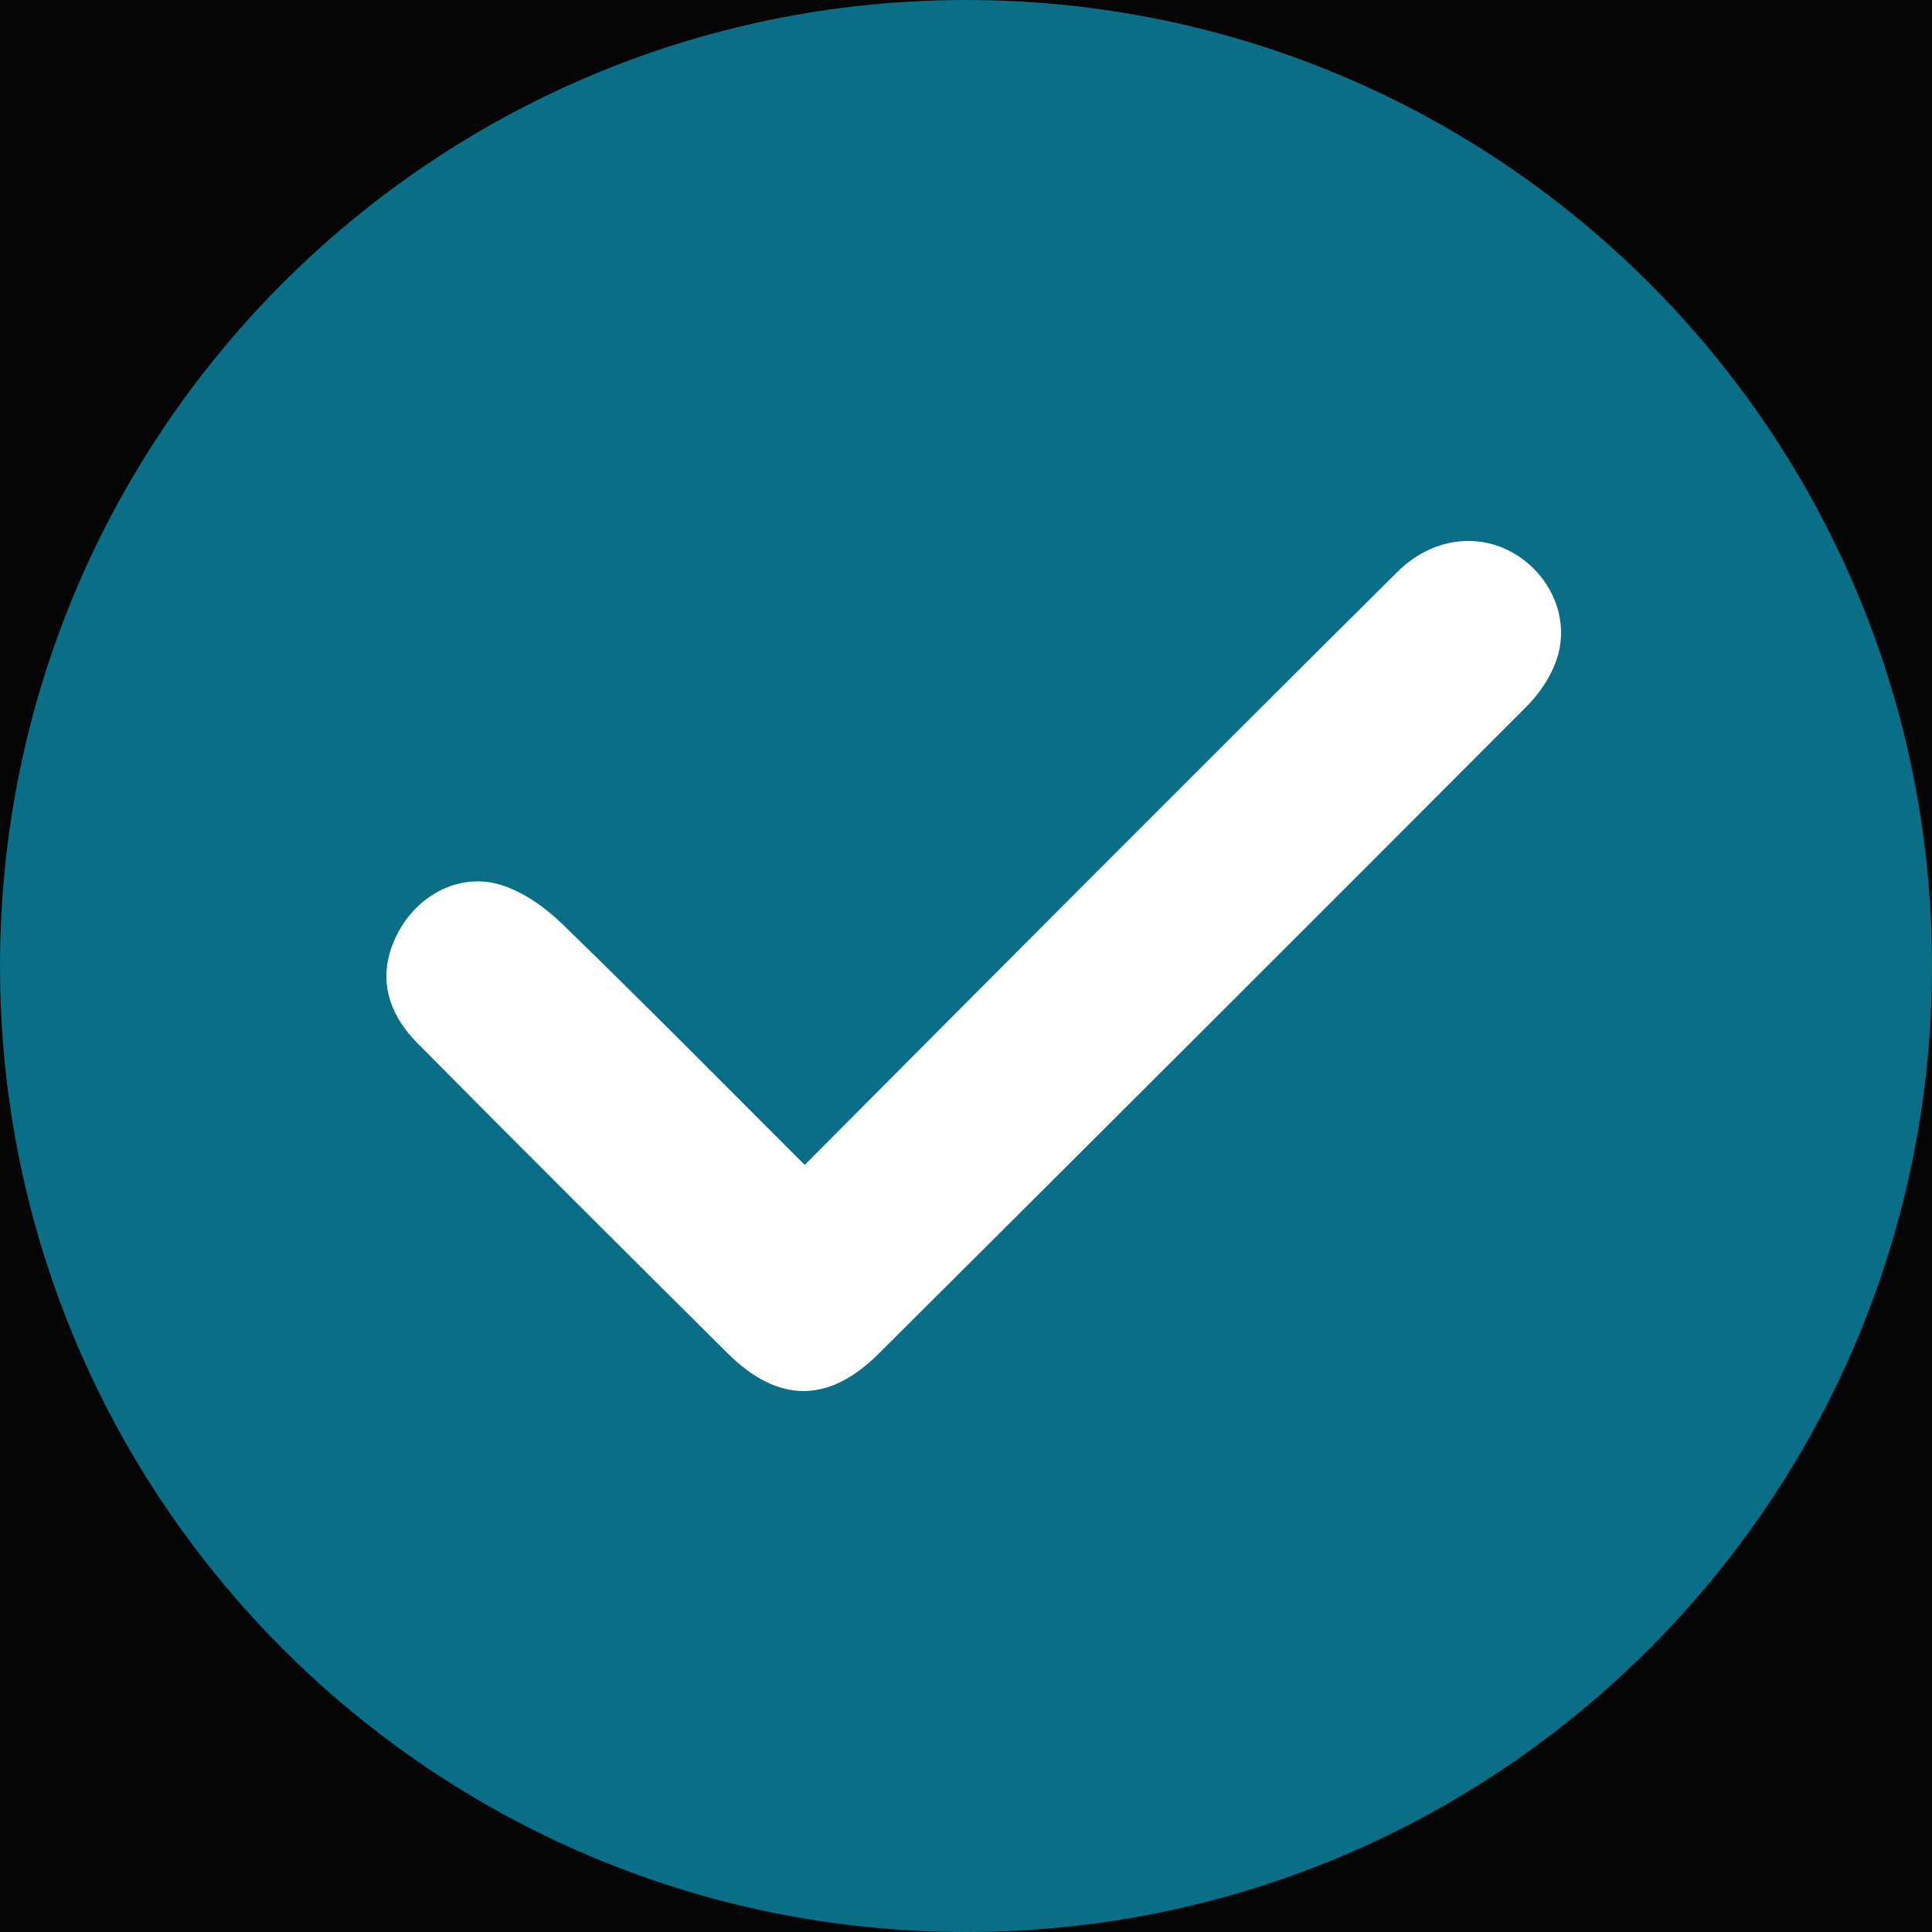
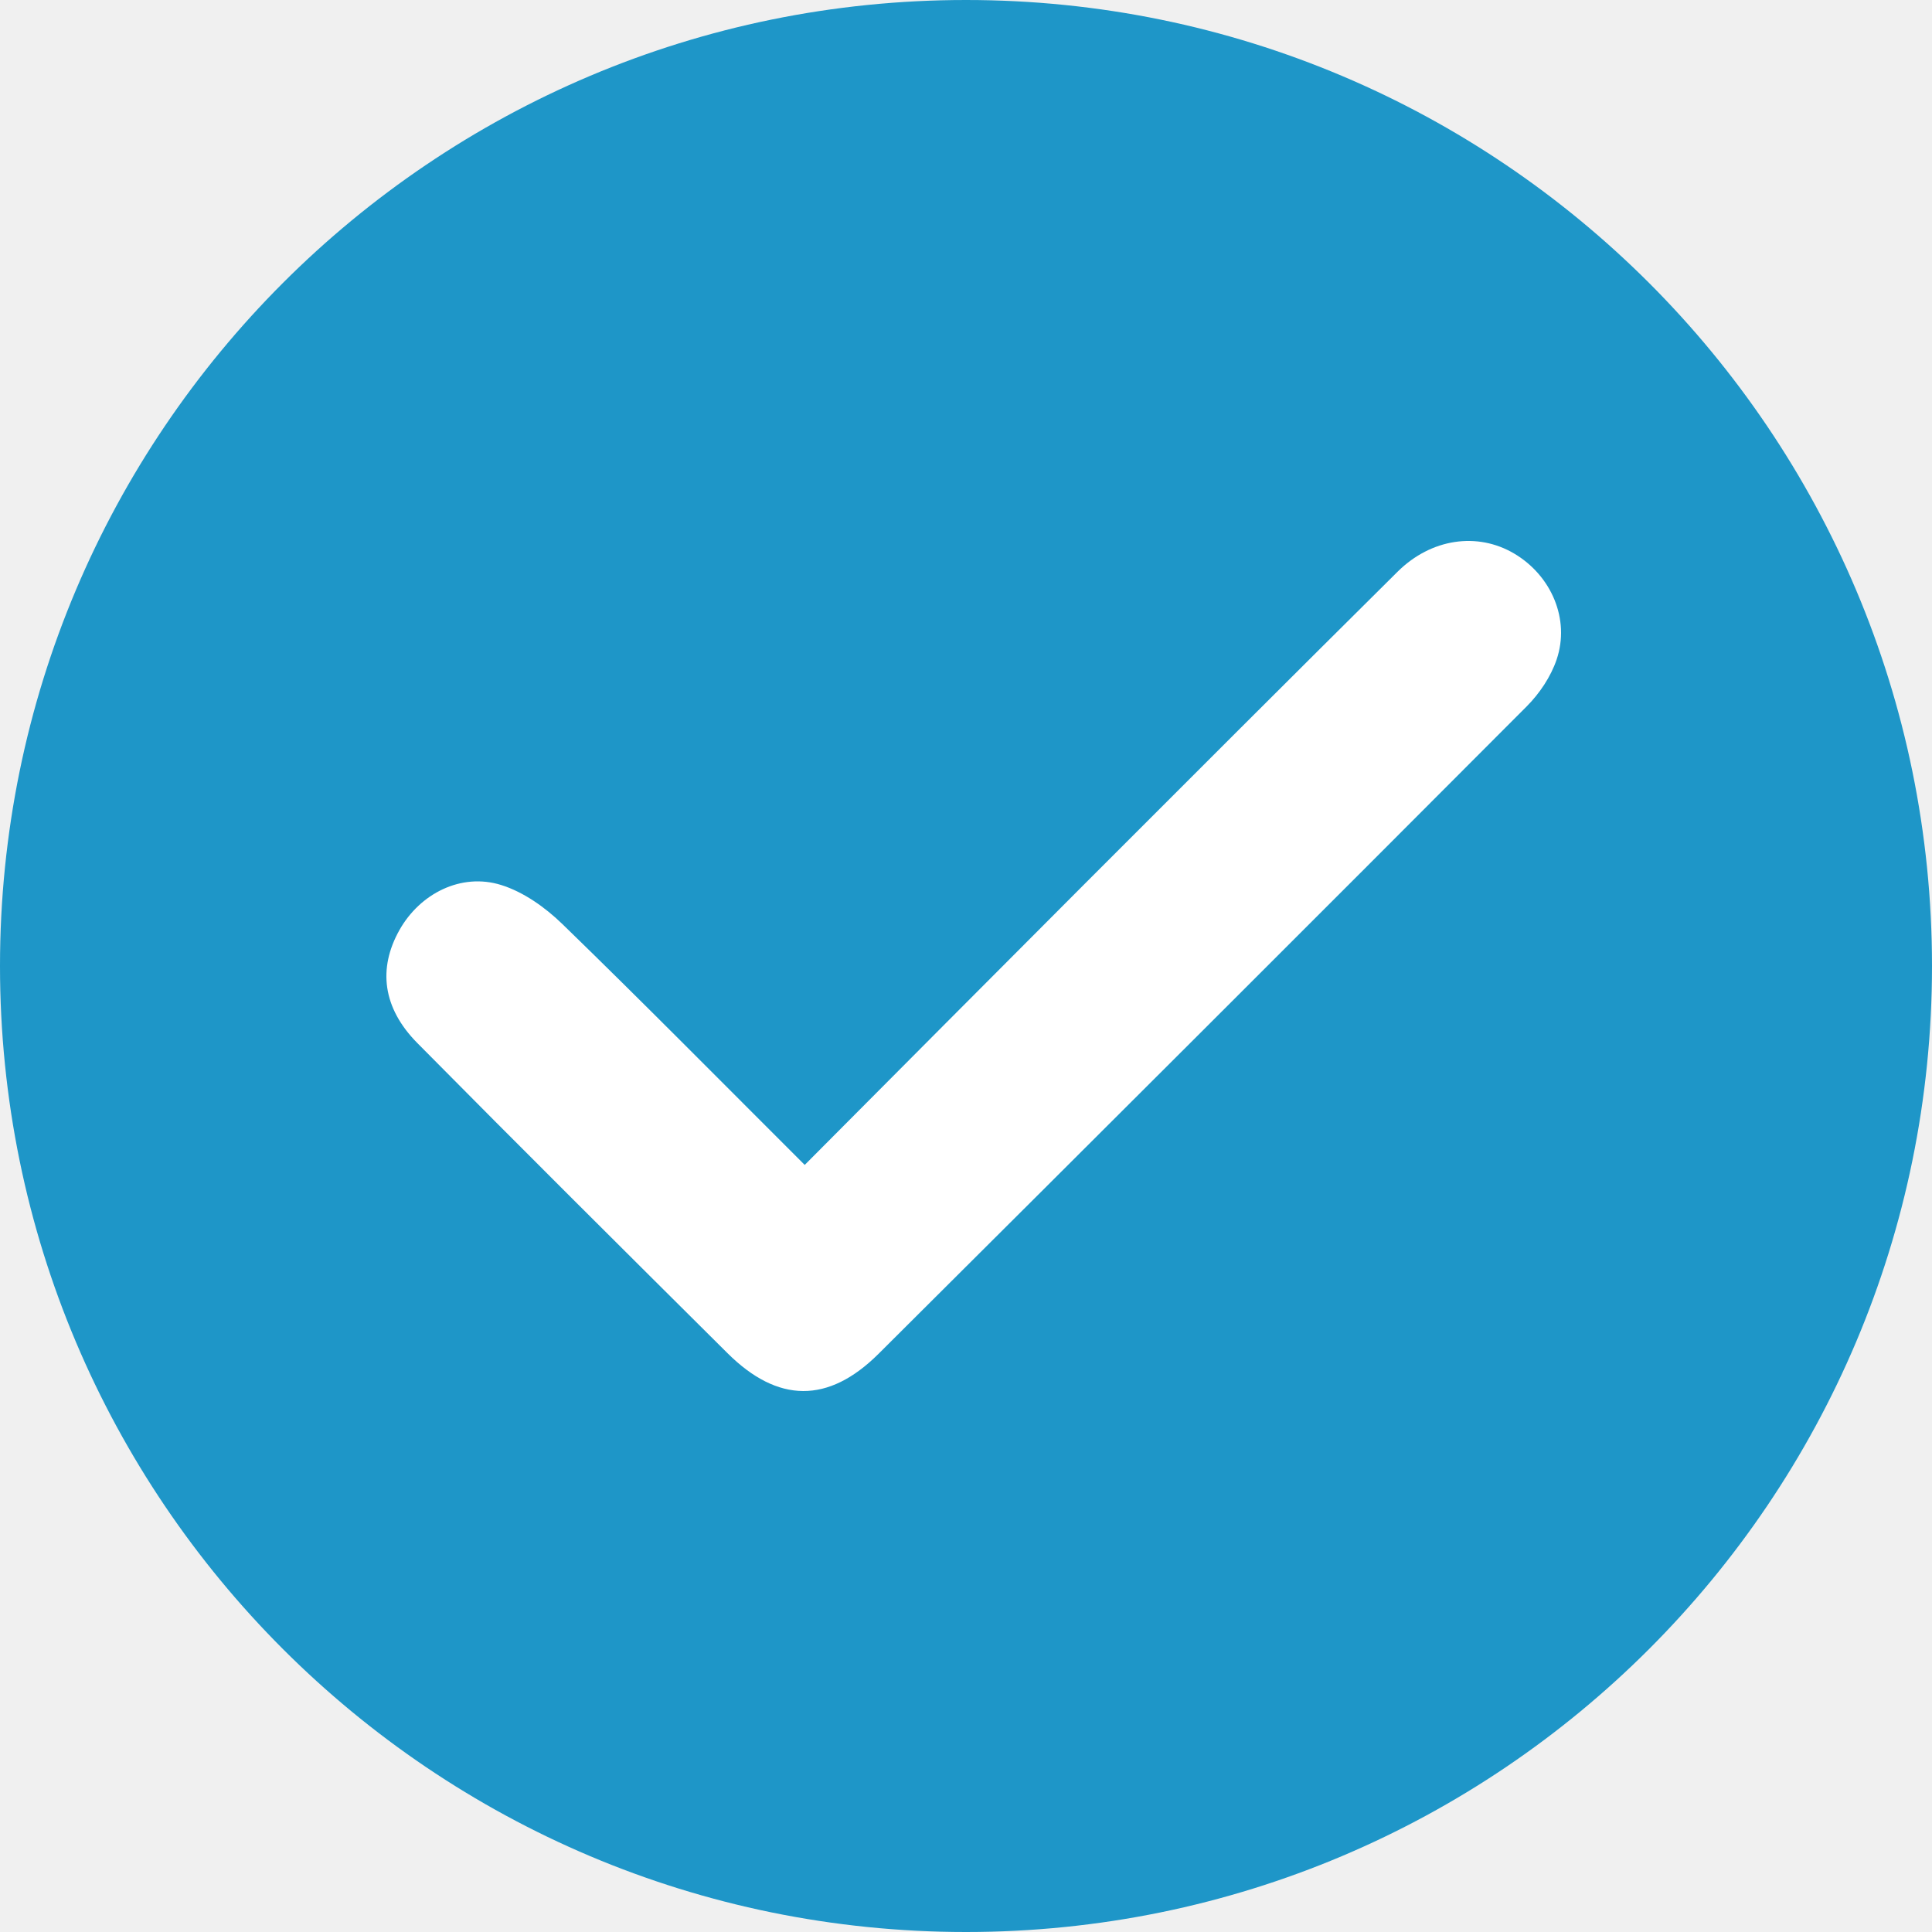
- <svg xmlns="http://www.w3.org/2000/svg" xmlns:xlink="http://www.w3.org/1999/xlink" width="110px" height="110px" viewBox="0 0 110 110" version="1.1">
+ <svg xmlns="http://www.w3.org/2000/svg" xmlns:xlink="http://www.w3.org/1999/xlink" width="125px" height="125px" viewBox="0 0 125 125" version="1.1">
  <defs>
-     <linearGradient x1="-59.362%" y1="50%" x2="206.184%" y2="50%" id="linearGradient-1">
-       <stop stop-color="#313030" offset="0%" />
-       <stop stop-color="#000000" offset="100%" />
-     </linearGradient>
-     <rect id="path-2" x="0" y="0" width="620" height="620" rx="10" />
-     <filter x="-2.8%" y="-2.8%" width="108.9%" height="108.9%" filterUnits="objectBoundingBox" id="filter-3">
-       <feOffset dx="10" dy="10" in="SourceAlpha" result="shadowOffsetOuter1" />
-       <feGaussianBlur stdDeviation="7.5" in="shadowOffsetOuter1" result="shadowBlurOuter1" />
-       <feColorMatrix values="0 0 0 0 0   0 0 0 0 0   0 0 0 0 0  0 0 0 0.3 0" type="matrix" in="shadowBlurOuter1" />
-     </filter>
-     <polygon id="path-4" points="0 0 66.88 0 66.88 48.4 0 48.4" />
+     <polygon id="path-1" points="0 0 76 0 76 55 0 55" />
  </defs>
-   <g id="Layouts" stroke="none" stroke-width="1" fill="none" fill-rule="evenodd">
-     <g id="stepper/4" transform="translate(-672, -444)">
-       <g id="Master">
-         <rect id="Background" fill="url(#linearGradient-1)" fill-rule="evenodd" x="0" y="0" width="1440" height="1024" />
-         <text id="Privacy-Policy,-Disc" font-family="Roboto-Regular, Roboto" font-size="13" font-weight="normal" fill="#646464">
-           <tspan x="619" y="994">Privacy Policy, Disclaimer &amp; Imprint</tspan>
-         </text>
-       </g>
-       <g id="Card/Gray/Feedback" transform="translate(410, 202)">
-         <g id="White-Card">
-           <use fill="black" fill-opacity="1" filter="url(#filter-3)" xlink:href="#path-2" />
-           <use fill="#050505" fill-rule="evenodd" xlink:href="#path-2" />
-         </g>
-       </g>
-       <g id="Check" transform="translate(672, 444)">
-         <circle id="Oval" fill="#0A6E87" cx="55" cy="55" r="55" />
-         <g id="Group-3" transform="translate(22, 30.8)">
-           <mask id="mask-5" fill="white">
-             <use xlink:href="#path-4" />
+   <g id="Page-1" stroke="none" stroke-width="1" fill="none" fill-rule="evenodd">
+     <g id="Step-4" transform="translate(-658, -480)">
+       <g id="Check" transform="translate(658, 480)">
+         <circle id="Oval" fill="#1E96C8" cx="62.5" cy="62.5" r="62.5" />
+         <g id="Group-3" transform="translate(25, 35)">
+           <mask id="mask-2" fill="white">
+             <use xlink:href="#path-1" />
          </mask>
          <g id="Clip-2" />
-           <path d="M23.817,35.526 C29.241,30.08 34.486,24.799 39.747,19.534 C45.679,13.597 51.613,7.663 57.571,1.752 C59.487,-0.147 62.117,-0.515 64.202,0.711 C66.317,1.956 67.408,4.452 66.628,6.753 C66.298,7.725 65.658,8.682 64.926,9.416 C52.65,21.727 40.344,34.009 28.024,46.277 C25.162,49.127 22.292,49.099 19.421,46.244 C13.516,40.374 7.612,34.503 1.758,28.583 C-0.217,26.585 -0.486,24.345 0.74,22.158 C1.906,20.078 4.257,18.875 6.536,19.588 C7.809,19.987 9.041,20.863 10.015,21.808 C14.589,26.247 19.066,30.785 23.817,35.526" id="Fill-1" fill="#FFFFFF" mask="url(#mask-5)" />
+           <path d="M27.065,40.37 C33.228,34.182 39.189,28.181 45.167,22.198 C51.908,15.451 58.652,8.708 65.422,1.991 C67.599,-0.168 70.587,-0.586 72.957,0.809 C75.36,2.222 76.6,5.06 75.713,7.673 C75.339,8.779 74.611,9.866 73.78,10.7 C59.829,24.689 45.846,38.647 31.845,52.588 C28.593,55.826 25.331,55.794 22.069,52.55 C15.359,45.879 8.649,39.208 1.997,32.481 C-0.247,30.21 -0.552,27.664 0.841,25.179 C2.166,22.816 4.837,21.449 7.427,22.26 C8.874,22.712 10.274,23.708 11.381,24.782 C16.578,29.826 21.666,34.983 27.065,40.37" id="Fill-1" fill="#FFFFFF" mask="url(#mask-2)" />
        </g>
      </g>
    </g>
  </g>
</svg>
